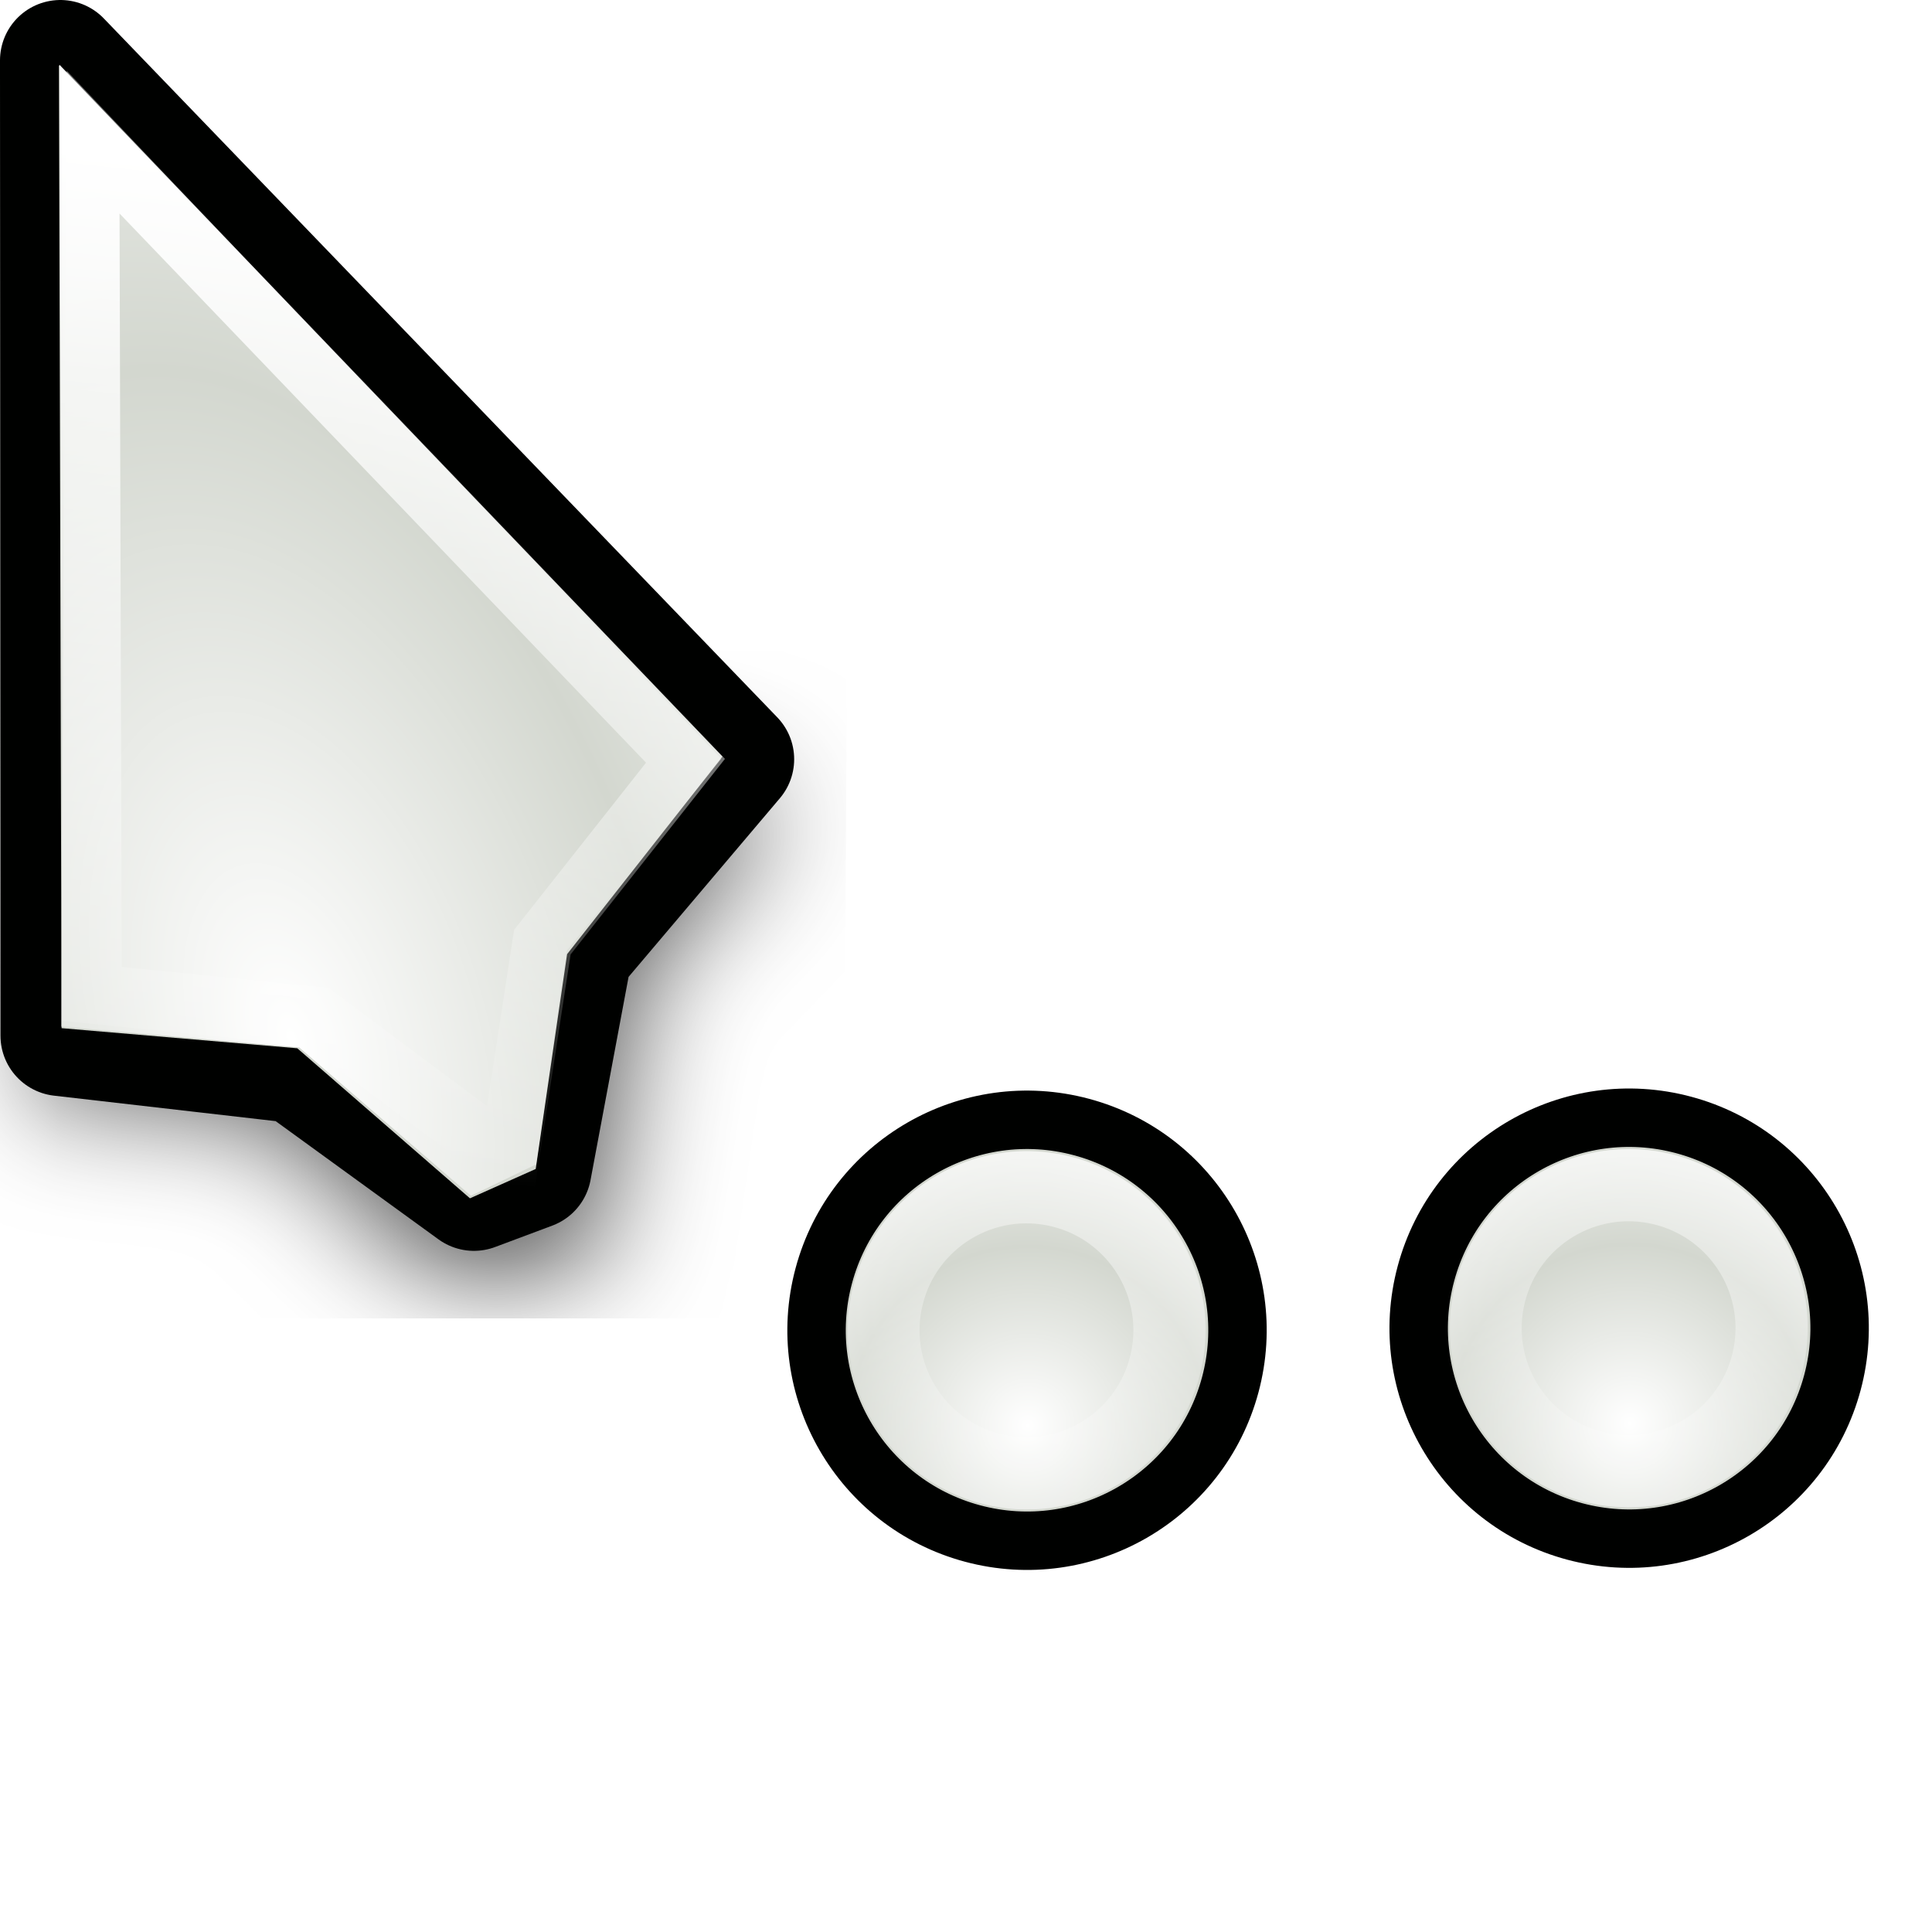
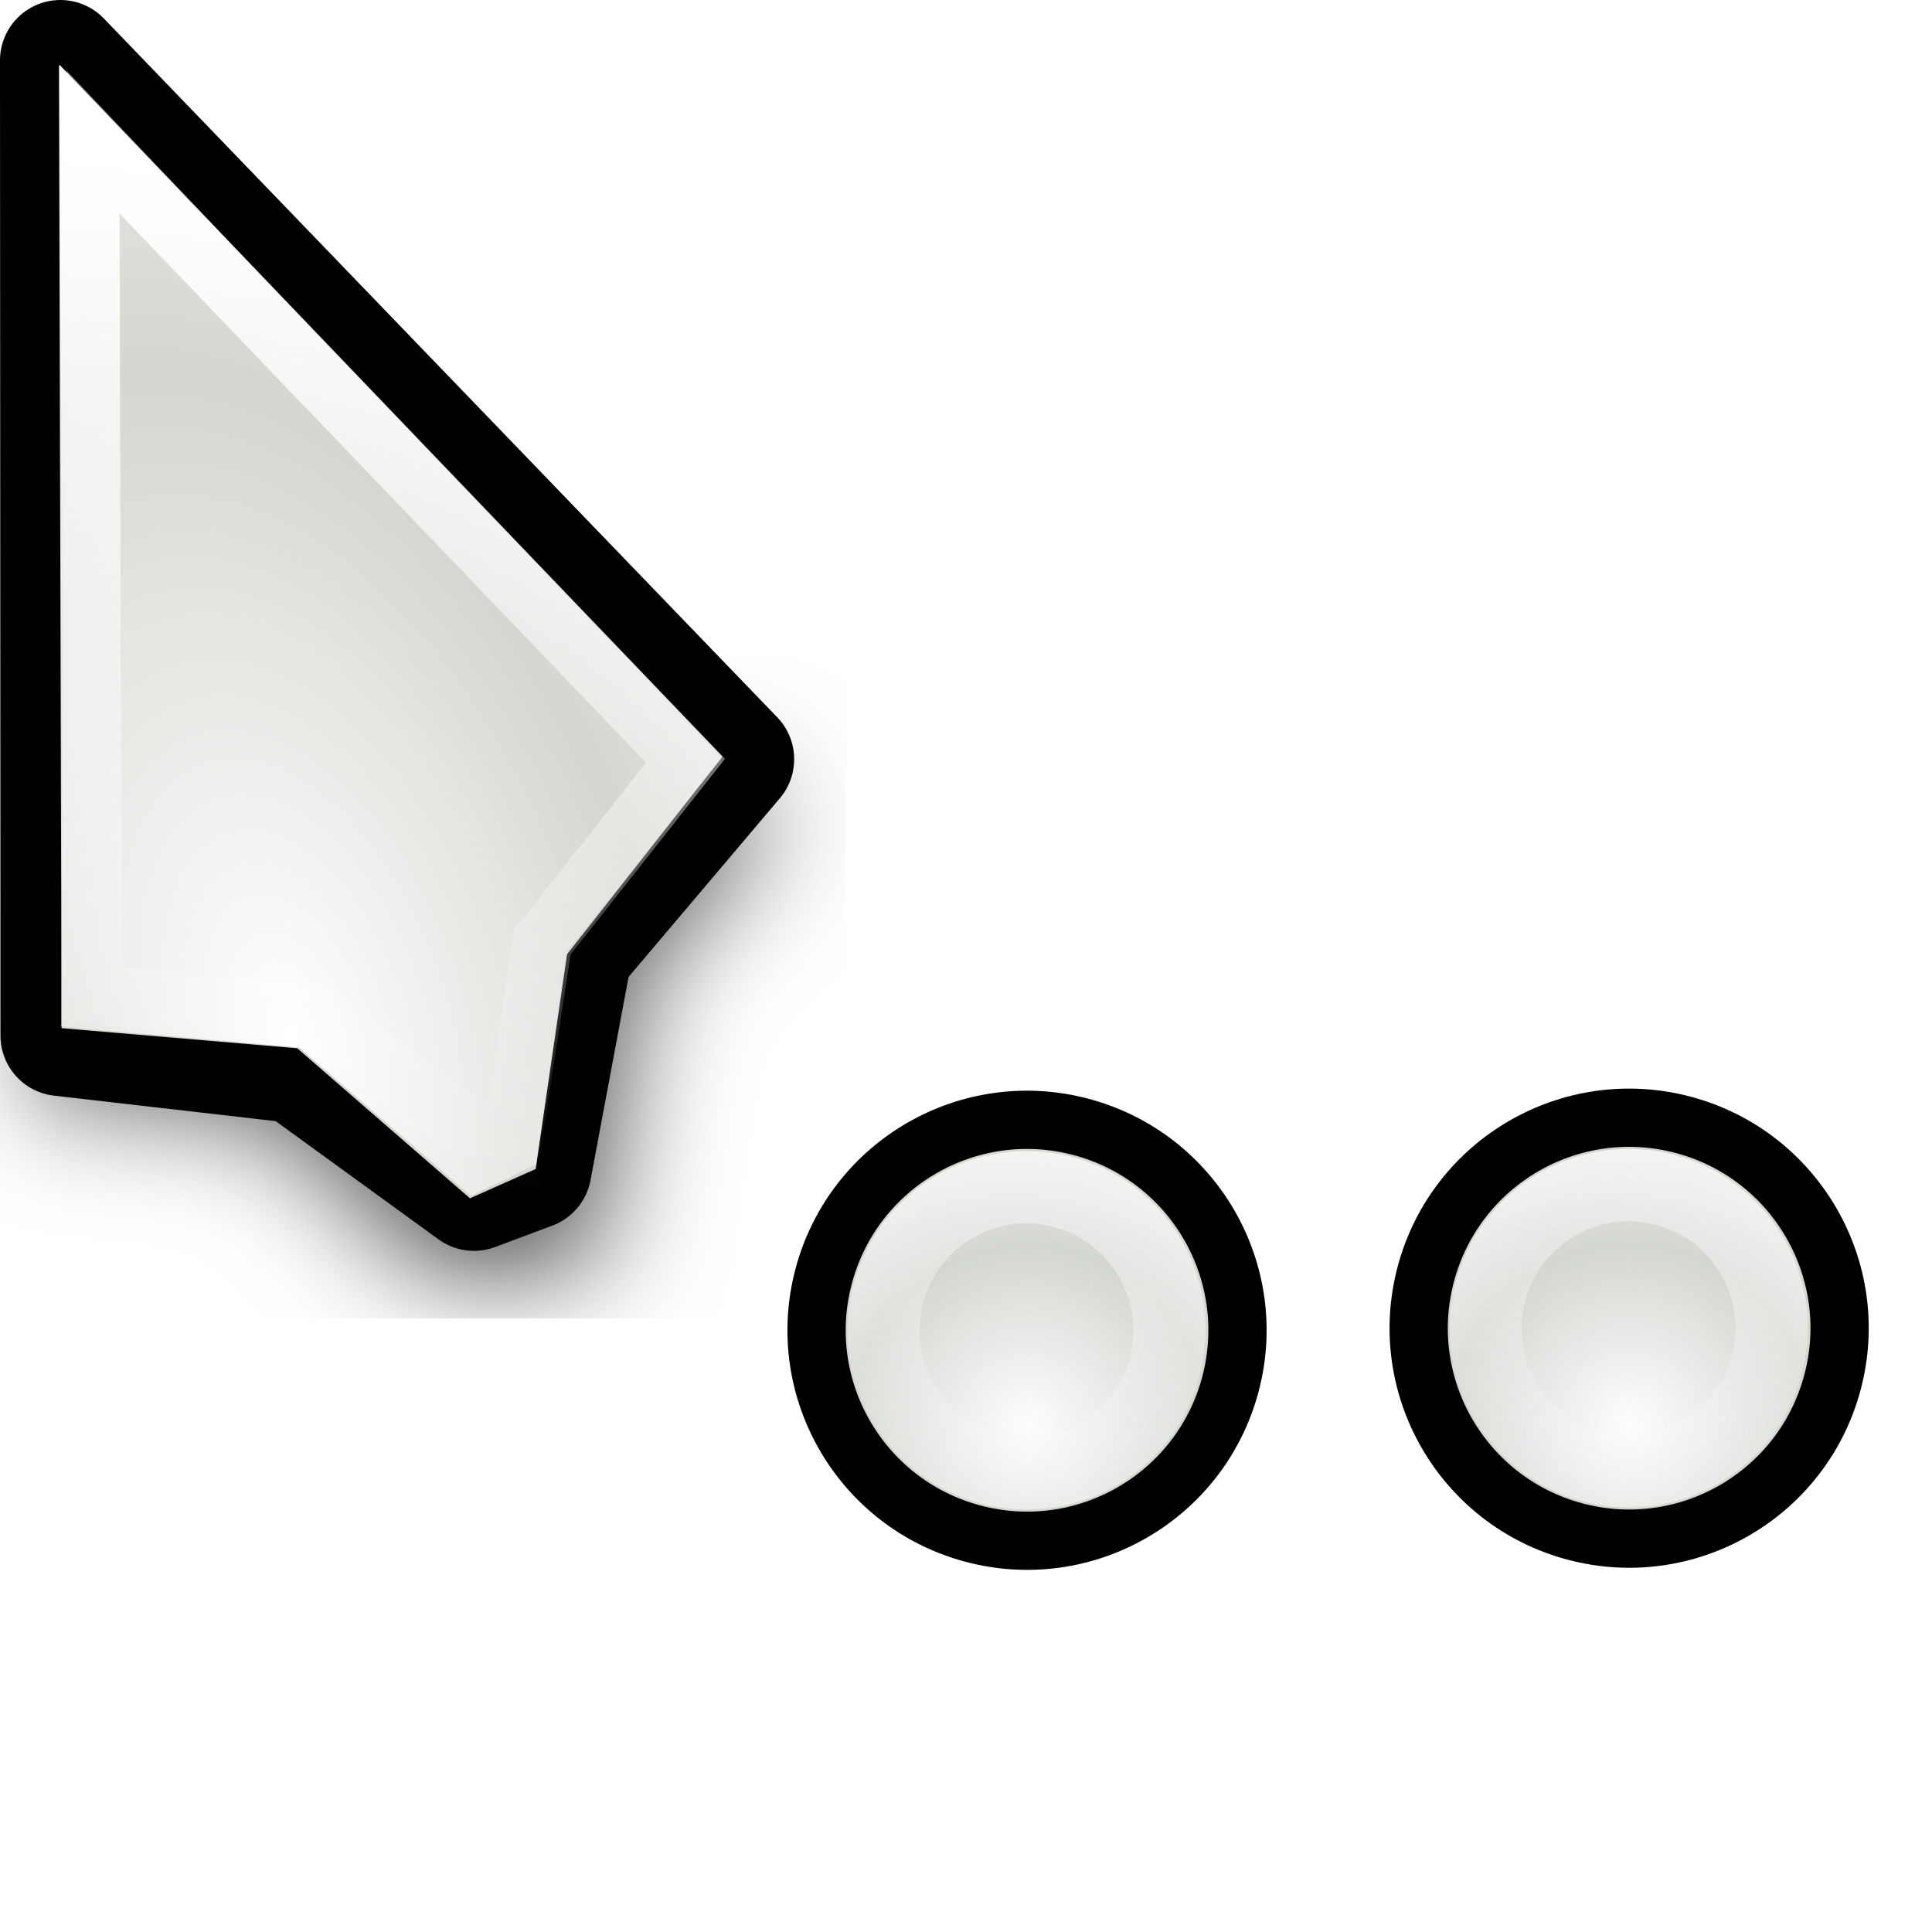
<svg xmlns="http://www.w3.org/2000/svg" xmlns:xlink="http://www.w3.org/1999/xlink" width="32" height="32" id="svg10643" version="1.0">
  <defs id="defs10645">
    <linearGradient id="linearGradient3312">
-       <stop style="stop-color:#ffffff;stop-opacity:1;" offset="0" id="stop3314" />
-       <stop style="stop-color:#ffffff;stop-opacity:0;" offset="1" id="stop3316" />
-     </linearGradient>
-     <linearGradient id="linearGradient3866">
-       <stop id="stop3868" offset="0" style="stop-color:#fff299;stop-opacity:1;" />
-       <stop id="stop3870" offset="1" style="stop-color:#dcd8bd;stop-opacity:0;" />
-     </linearGradient>
-     <linearGradient id="linearGradient10925">
-       <stop style="stop-color:#bf0303;stop-opacity:0;" offset="0" id="stop10927" />
-       <stop id="stop10978" offset="0.393" style="stop-color:#bf0303;stop-opacity:0;" />
-       <stop id="stop10935" offset="0.465" style="stop-color:#bf0303;stop-opacity:0.498;" />
-       <stop style="stop-color:#bf0303;stop-opacity:1;" offset="0.5" id="stop10976" />
-       <stop id="stop10933" offset="0.5" style="stop-color:#bf0303;stop-opacity:1;" />
-       <stop style="stop-color:#bf0303;stop-opacity:0.498;" offset="0.553" id="stop10937" />
-       <stop id="stop10980" offset="0.605" style="stop-color:#bf0303;stop-opacity:0;" />
-       <stop style="stop-color:#bf0303;stop-opacity:0;" offset="1" id="stop10929" />
-     </linearGradient>
-     <linearGradient id="linearGradient10854">
-       <stop style="stop-color:#000000;stop-opacity:1;" offset="0" id="stop10856" />
-       <stop id="stop10862" offset="0.5" style="stop-color:#000000;stop-opacity:0;" />
-       <stop style="stop-color:#000000;stop-opacity:1;" offset="1" id="stop10858" />
+       <stop style="stop-color:#fdfdfd;stop-opacity:1;" offset="0" id="stop3314" />
+       <stop style="stop-color:#fdfdfd;stop-opacity:0;" offset="1" id="stop3316" />
    </linearGradient>
    <linearGradient id="linearGradient10711">
      <stop style="stop-color:#ffffff;stop-opacity:1;" offset="0" id="stop10713" />
      <stop style="stop-color:#ffffff;stop-opacity:0;" offset="1" id="stop10715" />
    </linearGradient>
-     <filter id="filter10783">
-       <feGaussianBlur stdDeviation="1.592" id="feGaussianBlur10785" />
-     </filter>
-     <radialGradient xlink:href="#linearGradient10711" id="radialGradient10806" gradientUnits="userSpaceOnUse" gradientTransform="matrix(1.070126,-1.9911315e-2,1.5890359e-2,0.8540238,-2.991412,1.58208)" spreadMethod="reflect" cx="15.873" cy="23.671" fx="15.873" fy="23.671" r="13.169" />
-     <radialGradient xlink:href="#linearGradient10711" id="radialGradient10839" gradientUnits="userSpaceOnUse" gradientTransform="matrix(1.070126,-1.9911315e-2,1.5890359e-2,0.8540238,-2.991412,1.58208)" spreadMethod="reflect" cx="15.873" cy="23.671" fx="15.873" fy="23.671" r="13.169" />
-     <linearGradient xlink:href="#linearGradient10854" id="linearGradient10860" x1="4.74" y1="13.437" x2="18.389" y2="13.437" gradientUnits="userSpaceOnUse" gradientTransform="translate(-81.3589,-45.32978)" />
-     <radialGradient xlink:href="#linearGradient10925" id="radialGradient10961" gradientUnits="userSpaceOnUse" gradientTransform="matrix(3.101201,1.894766,-0.9012261,1.475055,2.936475,-24.67989)" cx="9.996" cy="23.364" fx="7.663" fy="18.296" r="8.719" />
-     <radialGradient xlink:href="#linearGradient10711" id="radialGradient10963" gradientUnits="userSpaceOnUse" gradientTransform="matrix(0.8967678,5.9356732e-2,-5.8734681e-2,0.8873664,-5.401249,0.1392525)" spreadMethod="reflect" cx="18.708" cy="24.759" fx="18.708" fy="24.759" r="13.169" />
-     <radialGradient xlink:href="#linearGradient10711" id="radialGradient11028" gradientUnits="userSpaceOnUse" gradientTransform="matrix(0.8967678,5.9356732e-2,-5.8734681e-2,0.8873664,-5.401249,0.1392525)" spreadMethod="reflect" cx="18.708" cy="24.759" fx="18.708" fy="24.759" r="13.169" />
-     <radialGradient xlink:href="#linearGradient10925" id="radialGradient11030" gradientUnits="userSpaceOnUse" gradientTransform="matrix(2.700222,0.5715519,-0.4374946,2.066885,-4.863285,-26.81835)" cx="8.292" cy="23.935" fx="8.249" fy="19.781" r="8.719" />
-     <filter x="-0.108" width="1.217" y="-0.073" height="1.146" id="filter3306">
-       <feGaussianBlur stdDeviation="0.981" id="feGaussianBlur3308" />
-     </filter>
-     <linearGradient id="linearGradient3330">
-       <stop style="stop-color:#ffffff;stop-opacity:0;" offset="0" id="stop3332" />
-       <stop style="stop-color:#666666;stop-opacity:1;" offset="1" id="stop3334" />
-     </linearGradient>
-     <linearGradient xlink:href="#linearGradient3866" id="linearGradient3864" x1="36.2" y1="25.262" x2="47.773" y2="25.262" gradientUnits="userSpaceOnUse" gradientTransform="translate(0.78125,-16.72344)" />
-     <linearGradient xlink:href="#linearGradient10711" id="linearGradient3874" gradientUnits="userSpaceOnUse" gradientTransform="translate(0.78125,2.276563)" x1="36.2" y1="25.262" x2="47.773" y2="25.262" />
-     <linearGradient xlink:href="#linearGradient10711" id="linearGradient3933" gradientUnits="userSpaceOnUse" gradientTransform="matrix(0.9575785,-8.0311782e-3,8.0311782e-3,0.9575785,-3.841221,-1.93157e-2)" spreadMethod="pad" x1="19.879" y1="12.062" x2="16.034" y2="15.553" />
-     <radialGradient xlink:href="#linearGradient10711" id="radialGradient3935" gradientUnits="userSpaceOnUse" gradientTransform="matrix(0.8141502,0.2392549,-0.2022212,0.6881282,-3.676057,1.522975)" spreadMethod="reflect" cx="17.786" cy="20.383" fx="17.786" fy="20.383" r="13.169" />
-     <radialGradient xlink:href="#linearGradient3330" id="radialGradient3998" gradientUnits="userSpaceOnUse" gradientTransform="matrix(1.7083,-1.8519489e-2,1.7984263e-2,1.658933,-8.47978,-13.18966)" spreadMethod="pad" cx="11.413" cy="20.479" fx="11.413" fy="20.479" r="1.156" />
-     <linearGradient xlink:href="#linearGradient10711" id="linearGradient4000" gradientUnits="userSpaceOnUse" gradientTransform="matrix(2.884964,0.6843972,-0.6843972,2.884964,11.11711,-27.3606)" x1="9.719" y1="18.637" x2="10.712" y2="19.627" />
-     <radialGradient xlink:href="#linearGradient10711" id="radialGradient4025" gradientUnits="userSpaceOnUse" gradientTransform="matrix(0.9318803,-0.2210697,0.2308678,0.9731826,-3.925224,2.72417)" spreadMethod="pad" cx="11.074" cy="20.428" fx="11.074" fy="20.428" r="1.156" />
-     <linearGradient xlink:href="#linearGradient10711" id="linearGradient4027" gradientUnits="userSpaceOnUse" gradientTransform="matrix(0.8514941,0.5243642,-0.5243642,0.8514941,24.15414,2.824702)" x1="21.461" y1="23.35" x2="22.969" y2="28.038" />
    <radialGradient r="5.324" fy="14.236" fx="8.813" cy="14.236" cx="8.813" spreadMethod="reflect" gradientTransform="matrix(1.129761,-0.3467295,0.6267361,2.042117,-9.02624,-8.844168)" gradientUnits="userSpaceOnUse" id="radialGradient3253" xlink:href="#linearGradient10711" />
    <linearGradient gradientUnits="userSpaceOnUse" y2="19.014" x2="7.678" y1="2.762" x1="9.449" id="linearGradient3240" xlink:href="#linearGradient3233" />
    <clipPath id="clipPath3496" clipPathUnits="userSpaceOnUse">
      <rect ry="1.172" y="1.232" x="5.31" height="22.634" width="13.278" id="rect3498" style="opacity:0.626;fill:none;fill-opacity:1;fill-rule:nonzero;stroke:#000000;stroke-width:0.196;stroke-linecap:round;stroke-linejoin:miter;stroke-miterlimit:4;stroke-dasharray:none;stroke-opacity:1" />
    </clipPath>
    <filter id="filter3484" height="1.237" y="-0.118" width="1.401" x="-0.2">
      <feGaussianBlur id="feGaussianBlur3486" stdDeviation="0.972" />
    </filter>
    <linearGradient id="linearGradient2730">
-       <stop style="stop-color:#ffffff;stop-opacity:1;" offset="0" id="stop2732" />
-       <stop style="stop-color:#ffffff;stop-opacity:0;" offset="1" id="stop2734" />
+       <stop style="stop-color:#fdfdfd;stop-opacity:1;" offset="0" id="stop2732" />
+       <stop style="stop-color:#fdfdfd;stop-opacity:0;" offset="1" id="stop2734" />
    </linearGradient>
    <linearGradient id="linearGradient3233">
      <stop id="stop3235" offset="0" style="stop-color:#ffffff;stop-opacity:1;" />
      <stop id="stop3237" offset="1" style="stop-color:#ffffff;stop-opacity:0;" />
    </linearGradient>
    <radialGradient xlink:href="#linearGradient3312" id="radialGradient3928" gradientUnits="userSpaceOnUse" gradientTransform="matrix(0.9636186,-0.2680574,0.2680018,0.9634184,-4.705897,3.602941)" spreadMethod="reflect" cx="10.844" cy="19.646" fx="10.844" fy="19.646" r="1.156" />
    <linearGradient xlink:href="#linearGradient2730" id="linearGradient3930" gradientUnits="userSpaceOnUse" x1="11.283" y1="17.432" x2="11.341" y2="21.23" />
    <radialGradient xlink:href="#linearGradient3312" id="radialGradient3932" gradientUnits="userSpaceOnUse" gradientTransform="matrix(0.9636186,-0.2680574,0.2680018,0.9634184,-4.705897,3.602941)" spreadMethod="reflect" cx="10.844" cy="19.646" fx="10.844" fy="19.646" r="1.156" />
    <linearGradient xlink:href="#linearGradient2730" id="linearGradient3934" gradientUnits="userSpaceOnUse" x1="11.283" y1="17.432" x2="11.341" y2="21.23" />
  </defs>
  <g id="layer1">
    <g id="g2789" transform="translate(-5.023087,0)">
      <path style="opacity:0.726;fill:#000000;fill-opacity:1;fill-rule:evenodd;stroke:#000000;stroke-width:1;stroke-linecap:butt;stroke-linejoin:miter;stroke-miterlimit:4;stroke-dasharray:none;stroke-opacity:1;filter:url(#filter3484)" d="M 10.337,13.201 L 6,18.477 L 9.914,18.883 L 12.631,21.53 L 14.095,21.365 L 14.736,16.84 L 16.648,14.827 L 10.337,13.201 z " id="path3500" transform="matrix(1.055116,5.3989101e-3,-5.3989101e-3,1.055116,-0.4968868,-2.074123)" clip-path="url(#clipPath3496)" />
      <path id="path3502" d="M 6.023,1 L 6.031,17.154 L 9.964,17.606 L 12.873,19.718 L 13.821,19.363 L 14.5,15.736 L 17.177,12.575 L 6.023,1 z " style="fill:#000100;fill-rule:evenodd;stroke:#000100;stroke-width:2;stroke-linecap:butt;stroke-linejoin:round;stroke-miterlimit:4;stroke-dasharray:none;stroke-opacity:1" />
      <path style="fill:#d3d7cf;fill-rule:evenodd;stroke:none;stroke-width:1;stroke-linecap:butt;stroke-linejoin:round;stroke-miterlimit:4;stroke-dasharray:none;stroke-opacity:1" d="M 5.999,1.079 L 6.043,17.03 L 9.947,17.363 L 12.807,19.848 L 13.896,19.362 L 14.416,15.804 L 16.989,12.531 L 5.999,1.079 z " id="path3504" />
      <path id="path3506" d="M 6.128,1.172 L 6.034,17.004 L 9.979,17.349 L 12.824,19.806 L 13.904,19.285 L 14.411,15.743 L 16.969,12.569 L 6.128,1.172 z " style="fill:url(#radialGradient3253);fill-opacity:1;fill-rule:evenodd;stroke:none;stroke-width:1;stroke-linecap:butt;stroke-linejoin:round;stroke-miterlimit:4;stroke-dasharray:none;stroke-opacity:1" />
      <path id="path2253" d="M 6.506,2.305 L 6.547,16.462 L 10.275,16.837 L 13.453,19.206 L 14.006,15.605 L 16.377,12.601 L 6.506,2.305 z " style="opacity:1;fill:none;fill-rule:evenodd;stroke:url(#linearGradient3240);stroke-width:0.987px;stroke-linecap:butt;stroke-linejoin:miter;stroke-opacity:1" />
    </g>
-     <g transform="matrix(0.9663806,2.8407728e-8,-2.8407728e-8,0.9663806,-4.564034,-4.194926)" id="g3874">
-       <path transform="matrix(3.013188,0.8084165,-0.8084165,3.013188,5.035269,-38.96961)" d="M 12 19.031 A 1.156 1.156 0 1 1  9.688,19.031 A 1.156 1.156 0 1 1  12 19.031 z" id="path3876" style="fill:#d3d7cf;fill-opacity:1;fill-rule:nonzero;stroke:#000100;stroke-width:0.321;stroke-linecap:round;stroke-linejoin:round;stroke-miterlimit:4;stroke-dasharray:none;stroke-opacity:1" />
-       <path style="fill:url(#radialGradient3932);fill-opacity:1;fill-rule:nonzero;stroke:none;stroke-width:1.292;stroke-linecap:round;stroke-linejoin:round;stroke-miterlimit:4;stroke-dasharray:none;stroke-opacity:1" id="path3878" d="M 12 19.031 A 1.156 1.156 0 1 1  9.688,19.031 A 1.156 1.156 0 1 1  12 19.031 z" transform="matrix(2.566904,0.6886818,-0.6886818,2.566904,7.59596,-29.17789)" />
-       <path style="opacity:0.52;fill:none;fill-opacity:1;fill-rule:nonzero;stroke:url(#linearGradient3934);stroke-width:0.583;stroke-linecap:round;stroke-linejoin:round;stroke-miterlimit:4;stroke-dasharray:none;stroke-opacity:1" id="path3880" d="M 12 19.031 A 1.156 1.156 0 1 1  9.688,19.031 A 1.156 1.156 0 1 1  12 19.031 z" transform="matrix(2.058206,0.5051579,-0.5051579,2.058206,9.610386,-17.50683)" />
-     </g>
    <g id="g3858" transform="matrix(0.9663806,2.8407728e-8,-2.8407728e-8,0.9663806,5.409088,-4.229453)">
-       <path style="fill:#d3d7cf;fill-opacity:1;fill-rule:nonzero;stroke:#000100;stroke-width:0.321;stroke-linecap:round;stroke-linejoin:round;stroke-miterlimit:4;stroke-dasharray:none;stroke-opacity:1" id="path4051" d="M 12 19.031 A 1.156 1.156 0 1 1  9.688,19.031 A 1.156 1.156 0 1 1  12 19.031 z" transform="matrix(3.013188,0.8084165,-0.8084165,3.013188,5.035269,-38.96961)" />
+       <path style="fill:#d2d7cf;fill-opacity:1;fill-rule:nonzero;stroke:#000001;stroke-width:0.32;stroke-linecap:round;stroke-linejoin:round;stroke-miterlimit:4;stroke-dasharray:none;stroke-opacity:1" id="path4051" d="M 12 19.031 A 1.156 1.156 0 1 1  9.688,19.031 A 1.156 1.156 0 1 1  12 19.031 z" transform="matrix(3.013188,0.8084165,-0.8084165,3.013188,5.035269,-38.96961)" />
      <path transform="matrix(2.566904,0.6886818,-0.6886818,2.566904,7.59596,-29.17789)" d="M 12 19.031 A 1.156 1.156 0 1 1  9.688,19.031 A 1.156 1.156 0 1 1  12 19.031 z" id="path4053" style="fill:url(#radialGradient3928);fill-opacity:1;fill-rule:nonzero;stroke:none;stroke-width:1.292;stroke-linecap:round;stroke-linejoin:round;stroke-miterlimit:4;stroke-dasharray:none;stroke-opacity:1" />
      <path transform="matrix(2.058206,0.5051579,-0.5051579,2.058206,9.610386,-17.50683)" d="M 12 19.031 A 1.156 1.156 0 1 1  9.688,19.031 A 1.156 1.156 0 1 1  12 19.031 z" id="path3796" style="opacity:0.52;fill:none;fill-opacity:1;fill-rule:nonzero;stroke:url(#linearGradient3930);stroke-width:0.583;stroke-linecap:round;stroke-linejoin:round;stroke-miterlimit:4;stroke-dasharray:none;stroke-opacity:1" />
    </g>
+     <use x="0" y="0" xlink:href="#g3858" id="use80677" transform="translate(-9.973062,3.4700928e-2)" width="32" height="32" />
  </g>
</svg>
